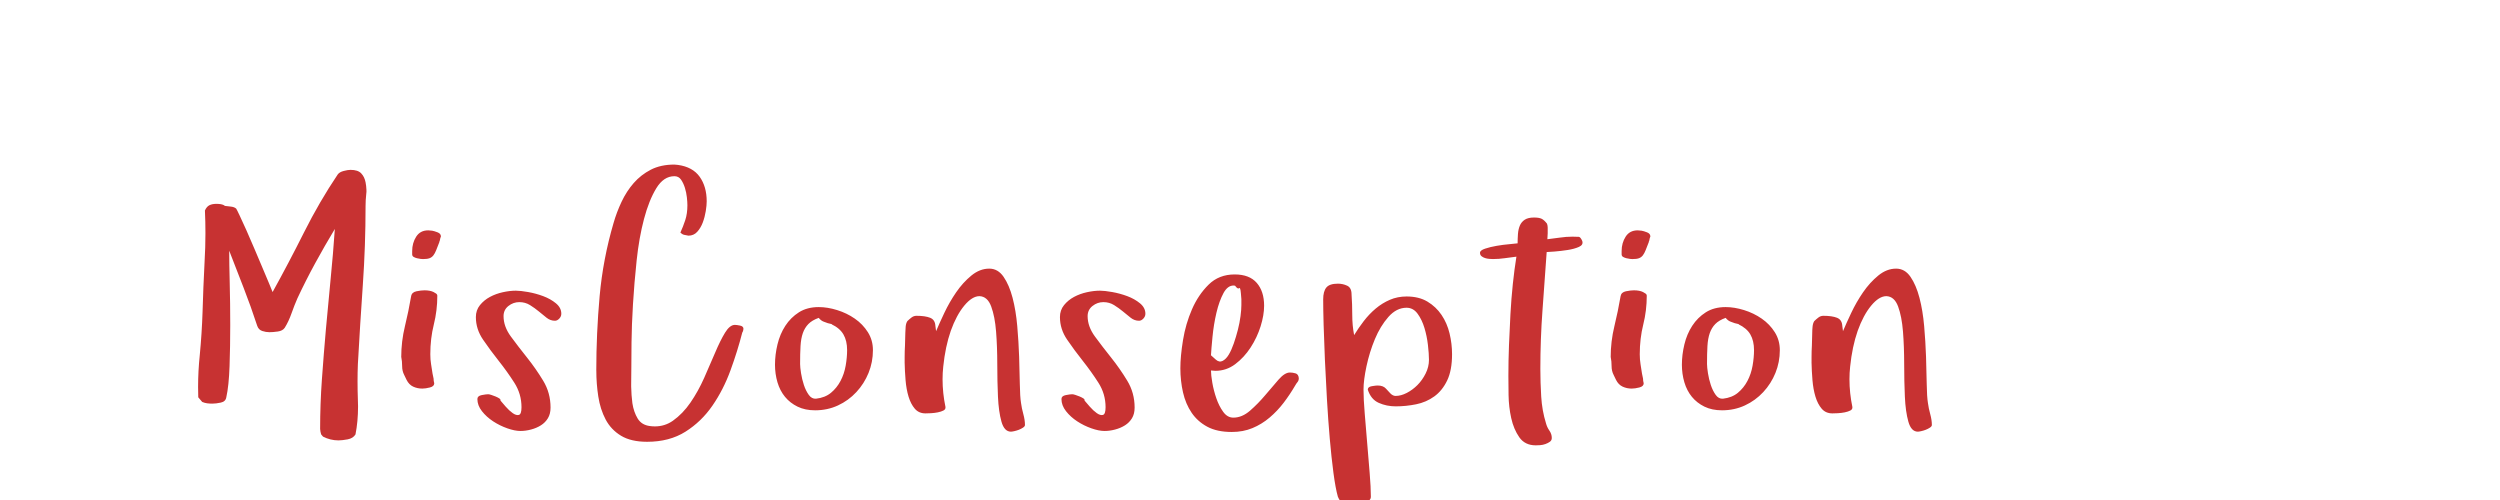
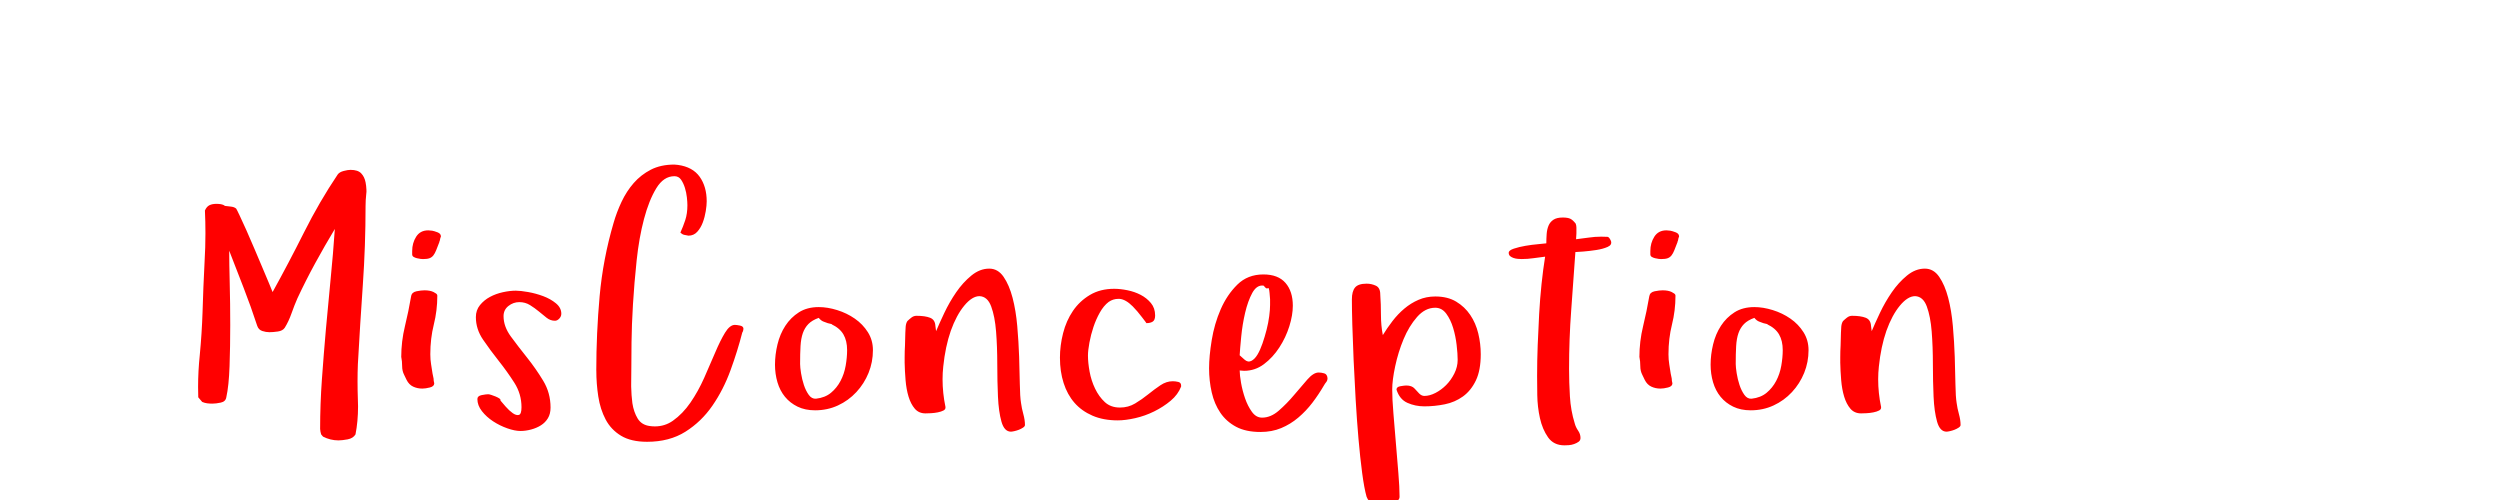
<svg xmlns="http://www.w3.org/2000/svg" version="1.1" width="200" height="40" style="">
-   <path fill="#c73232" d="M15.861,31.785q-0.014-0.41-0.014-0.82q0-1.285,0.137-2.584q0.164-1.723,0.219-3.391q0.055-1.955,0.164-4.061q0.068-1.148,0.068-2.27q0-0.916-0.041-1.818q0.137-0.314,0.362-0.424t0.567-0.109q0.164,0,0.349,0.027t0.321,0.137q0.191,0.027,0.472,0.055t0.431,0.164q0.055,0.082,0.28,0.561t0.533,1.162t0.643,1.483t0.643,1.518t0.533,1.265t0.28,0.684q1.285-2.324,2.516-4.778t2.693-4.628q0.137-0.191,0.472-0.28t0.554-0.089q0.588,0,0.854,0.28t0.349,0.718q0.055,0.273,0.068,0.588q0.014,0.164-0.014,0.342q-0.055,0.506-0.055,0.957q0,3.186-0.219,6.323t-0.396,6.337q-0.027,0.656-0.027,1.367t0.027,1.477q0.014,0.273,0.014,0.533q0,1.203-0.205,2.242q-0.191,0.314-0.629,0.396t-0.738,0.082q-0.643,0-1.23-0.301l-0.15-0.178l-0.055-0.219t-0.027-0.219q0-1.982,0.144-3.992t0.321-4.013t0.376-3.999t0.335-3.992q-0.807,1.34-1.565,2.728t-1.429,2.823q-0.246,0.561-0.472,1.203t-0.54,1.148q-0.164,0.246-0.554,0.301t-0.677,0.055q-0.273,0-0.567-0.096t-0.403-0.41q-0.506-1.545-1.08-3.021t-1.162-2.994q0,1.012,0.041,2.618t0.041,3.329t-0.055,3.295t-0.26,2.488q-0.055,0.342-0.444,0.424t-0.677,0.082q-0.219,0-0.417-0.027t-0.39-0.109z M32.099,28.572q0-1.258,0.294-2.468t0.499-2.413q0.055-0.314,0.431-0.39t0.636-0.075q0.451,0,0.725,0.137q0.109,0.055,0.205,0.123t0.096,0.178q0,1.176-0.28,2.297t-0.28,2.379q0,0.424,0.062,0.8t0.116,0.745l0.082,0.396q0,0.109,0.014,0.191t0.041,0.191q0,0.246-0.349,0.335t-0.608,0.089q-0.396,0-0.731-0.157t-0.526-0.54l-0.191-0.396q-0.164-0.314-0.164-0.704t-0.068-0.718z M32.974,20.342l0-0.26q0-0.643,0.321-1.148t0.964-0.506q0.082,0,0.157,0.014t0.157,0.014q0.164,0.027,0.431,0.13t0.267,0.321l0,0.027q-0.055,0.109-0.068,0.226t-0.068,0.198l0.027-0.027q-0.164,0.424-0.267,0.684t-0.226,0.417t-0.308,0.226t-0.526,0.068q-0.055,0-0.191-0.014t-0.294-0.055t-0.267-0.109t-0.109-0.205z M38.069,25.373q0-0.561,0.328-0.964t0.8-0.656t1.032-0.376t1.039-0.123q0.369,0,0.984,0.109t1.203,0.328t1.019,0.574t0.431,0.834q0,0.219-0.164,0.39t-0.342,0.171q-0.369,0-0.67-0.239t-0.622-0.506t-0.704-0.506t-0.861-0.239t-0.868,0.308t-0.39,0.813q0,0.834,0.588,1.634t1.292,1.682t1.292,1.853t0.588,2.146q0,0.506-0.212,0.854t-0.561,0.567t-0.786,0.335t-0.848,0.116q-0.451,0-1.053-0.212t-1.135-0.561t-0.896-0.813t-0.362-0.971q0-0.246,0.349-0.314t0.513-0.068q0.082,0,0.253,0.055t0.335,0.123t0.294,0.15t0.103,0.178q0.137,0.164,0.417,0.485t0.561,0.52t0.492,0.144t0.212-0.615q0-1.066-0.574-1.962t-1.251-1.75t-1.251-1.695t-0.574-1.798z M47.703,29.639q0-2.967,0.267-5.94t1.114-5.858q0.246-0.861,0.643-1.702t0.971-1.497t1.367-1.066t1.887-0.41l0.287,0.027q1.176,0.164,1.736,0.95t0.561,1.962q0,0.314-0.075,0.786t-0.239,0.909t-0.444,0.745t-0.704,0.308q-0.191-0.027-0.349-0.068t-0.294-0.178q0.219-0.479,0.39-0.998t0.171-1.189q0-0.246-0.041-0.629t-0.157-0.759t-0.308-0.656t-0.533-0.28q-0.861,0-1.449,0.964t-0.984,2.461t-0.588,3.309t-0.294,3.5t-0.116,3.049t-0.014,1.921q0,0.656-0.014,1.449l0,0.178q0.014,0.697,0.096,1.326q0.109,0.711,0.424,1.23t0.984,0.602q0.205,0.027,0.396,0.027q0.793,0,1.436-0.451q0.793-0.561,1.408-1.456t1.094-1.969t0.882-2.03t0.786-1.586t0.793-0.629q0.137,0,0.41,0.055t0.273,0.26q0,0.055-0.027,0.15t-0.068,0.15q-0.369,1.449-0.937,3.008t-1.449,2.837t-2.16,2.085t-3.069,0.807q-1.285,0-2.085-0.485t-1.23-1.299t-0.588-1.839t-0.157-2.078z M62,29.16q0-0.779,0.198-1.606t0.629-1.49t1.087-1.08t1.586-0.417q0.697,0,1.47,0.239t1.415,0.684t1.046,1.087t0.403,1.436q0,0.957-0.349,1.818t-0.978,1.538t-1.47,1.066t-1.825,0.39q-0.807,0-1.408-0.294t-1.005-0.786t-0.602-1.162t-0.198-1.422z M64.009,29.133q0,0.246,0.075,0.725t0.226,0.937t0.39,0.793t0.581,0.308q0.725-0.082,1.196-0.472t0.766-0.95t0.41-1.217t0.116-1.244q0-0.752-0.294-1.258t-0.964-0.82q0,0.027,0.027,0.027t0.027-0.027l-0.342-0.082q-0.137-0.055-0.335-0.123t-0.39-0.301q-0.533,0.191-0.827,0.492t-0.444,0.731t-0.185,1.032t-0.034,1.449z M72.372,28.969l0-0.396q0-0.492,0.027-0.93q0.027-0.615,0.027-1.012q0-0.219,0.027-0.499t0.137-0.444q0.137-0.137,0.321-0.28t0.403-0.144q0.697,0,1.094,0.157t0.424,0.649l0.055,0.424q0.246-0.588,0.656-1.456t0.95-1.654t1.217-1.34t1.429-0.554q0.697,0,1.148,0.656t0.718,1.675t0.376,2.27t0.15,2.454t0.055,2.194t0.096,1.497q0.055,0.424,0.185,0.896t0.13,0.868q0,0.109-0.157,0.212t-0.335,0.171t-0.362,0.109t-0.267,0.041q-0.533,0-0.759-0.8t-0.28-2.003t-0.055-2.604t-0.096-2.604t-0.39-2.003t-0.937-0.827q-0.588,0-1.217,0.759t-1.08,2.017q-0.438,1.258-0.602,2.857q-0.055,0.506-0.055,1.012q0,1.107,0.232,2.215q0.027,0.191-0.157,0.287t-0.458,0.15t-0.554,0.068t-0.431,0.014q-0.533,0-0.854-0.376t-0.499-0.964t-0.239-1.319t-0.075-1.442z M84.795,25.373q0-0.561,0.328-0.964t0.8-0.656t1.032-0.376t1.039-0.123q0.369,0,0.984,0.109t1.203,0.328t1.019,0.574t0.431,0.834q0,0.219-0.164,0.39t-0.342,0.171q-0.369,0-0.67-0.239t-0.622-0.506t-0.704-0.506t-0.861-0.239t-0.868,0.308t-0.39,0.813q0,0.834,0.588,1.634t1.292,1.682t1.292,1.853t0.588,2.146q0,0.506-0.212,0.854t-0.561,0.567t-0.786,0.335t-0.848,0.116q-0.451,0-1.053-0.212t-1.135-0.561t-0.896-0.813t-0.362-0.971q0-0.246,0.349-0.314t0.513-0.068q0.082,0,0.253,0.055t0.335,0.123t0.294,0.15t0.103,0.178q0.137,0.164,0.417,0.485t0.561,0.52t0.492,0.144t0.212-0.615q0-1.066-0.574-1.962t-1.251-1.75t-1.251-1.695t-0.574-1.798z M94.429,29.461q0-0.957,0.212-2.256t0.718-2.461t1.333-1.976t2.085-0.813q1.176,0,1.764,0.677t0.588,1.825q0,0.752-0.28,1.647t-0.8,1.695t-1.23,1.333t-1.586,0.533l-0.355-0.027q0,0.369,0.109,0.991t0.321,1.237t0.547,1.08t0.813,0.465q0.697,0,1.34-0.561t1.217-1.244t1.066-1.244t0.902-0.561q0.219,0,0.451,0.068t0.26,0.383q0,0.191-0.103,0.314t-0.185,0.273q-0.424,0.725-0.923,1.381t-1.128,1.189t-1.374,0.841t-1.647,0.308q-1.176,0-1.955-0.417t-1.258-1.121t-0.69-1.627t-0.212-1.935z M96.877,28.422l0.383,0.342q0.273,0.246,0.547,0.109t0.492-0.499t0.403-0.896t0.328-1.094t0.212-1.094t0.068-0.889l0-0.465t-0.041-0.492t-0.144-0.39t-0.321-0.198q-0.068-0.014-0.123-0.014q-0.465,0-0.793,0.588q-0.355,0.656-0.574,1.593t-0.314,1.921t-0.123,1.477z M105.855,23.951q0-0.643,0.253-0.95t0.923-0.308q0.396,0,0.745,0.164t0.349,0.697q0.055,0.779,0.055,1.634t0.15,1.62q0.342-0.561,0.772-1.121t0.95-0.998t1.135-0.704t1.34-0.267q0.984,0,1.668,0.41t1.128,1.066t0.643,1.483t0.198,1.661q0,1.285-0.39,2.099t-1.032,1.278t-1.456,0.629t-1.634,0.164q-0.725,0-1.354-0.28t-0.875-1.06q0-0.219,0.321-0.273t0.458-0.055q0.451,0,0.67,0.246q0.164,0.191,0.362,0.39t0.417,0.198q0.424,0,0.889-0.239t0.854-0.629t0.656-0.923t0.267-1.094q0-0.479-0.082-1.189t-0.28-1.367t-0.547-1.135t-0.882-0.479q-0.807,0-1.456,0.738t-1.08,1.777t-0.67,2.16t-0.239,1.873t0.096,1.9t0.198,2.386t0.198,2.386t0.096,1.9q0,0.191-0.157,0.308t-0.376,0.185t-0.444,0.082t-0.335,0.014q-0.369,0-0.772-0.082t-0.554-0.506q-0.191-0.67-0.355-1.907t-0.294-2.734t-0.226-3.145t-0.164-3.179t-0.103-2.803t-0.034-2.023z M118.401,20.219q0-0.191,0.41-0.328t0.93-0.226t1.005-0.13t0.663-0.068q0-0.369,0.027-0.745t0.15-0.67t0.39-0.472t0.745-0.178q0.396,0,0.602,0.096t0.438,0.396q0.055,0.164,0.055,0.314l0,0.458t-0.027,0.472q0.506-0.055,1.005-0.13t1.005-0.075q0.369,0,0.506,0.014t0.273,0.328q0.109,0.314-0.267,0.479t-0.902,0.246t-1.046,0.123t-0.629,0.041q-0.164,2.352-0.335,4.662t-0.171,4.689q0,1.066,0.068,2.201t0.383,2.146q0.082,0.314,0.273,0.588t0.191,0.588q0,0.191-0.15,0.301t-0.362,0.185t-0.424,0.089t-0.349,0.014q-0.861,0-1.312-0.643t-0.649-1.538t-0.212-1.839t-0.014-1.531q0-1.203,0.048-2.461t0.116-2.488t0.191-2.406t0.287-2.188q-0.479,0.055-0.937,0.123t-0.937,0.068q-0.109,0-0.294-0.014t-0.349-0.068t-0.28-0.15t-0.116-0.273z M128.855,28.572q0-1.258,0.294-2.468t0.499-2.413q0.055-0.314,0.431-0.39t0.636-0.075q0.451,0,0.725,0.137q0.109,0.055,0.205,0.123t0.096,0.178q0,1.176-0.28,2.297t-0.28,2.379q0,0.424,0.062,0.8t0.116,0.745l0.082,0.396q0,0.109,0.014,0.191t0.041,0.191q0,0.246-0.349,0.335t-0.608,0.089q-0.396,0-0.731-0.157t-0.526-0.54l-0.191-0.396q-0.164-0.314-0.164-0.704t-0.068-0.718z M129.73,20.342l0-0.26q0-0.643,0.321-1.148t0.964-0.506q0.082,0,0.157,0.014t0.157,0.014q0.164,0.027,0.431,0.13t0.267,0.321l0,0.027q-0.055,0.109-0.068,0.226t-0.068,0.198l0.027-0.027q-0.164,0.424-0.267,0.684t-0.226,0.417t-0.308,0.226t-0.526,0.068q-0.055,0-0.191-0.014t-0.294-0.055t-0.267-0.109t-0.109-0.205z M134.552,29.16q0-0.779,0.198-1.606t0.629-1.49t1.087-1.08t1.586-0.417q0.697,0,1.47,0.239t1.415,0.684t1.046,1.087t0.403,1.436q0,0.957-0.349,1.818t-0.978,1.538t-1.47,1.066t-1.825,0.39q-0.807,0-1.408-0.294t-1.005-0.786t-0.602-1.162t-0.198-1.422z M136.562,29.133q0,0.246,0.075,0.725t0.226,0.937t0.39,0.793t0.581,0.308q0.725-0.082,1.196-0.472t0.766-0.95t0.41-1.217t0.116-1.244q0-0.752-0.294-1.258t-0.964-0.82q0,0.027,0.027,0.027t0.027-0.027l-0.342-0.082q-0.137-0.055-0.335-0.123t-0.39-0.301q-0.533,0.191-0.827,0.492t-0.444,0.731t-0.185,1.032t-0.034,1.449z M144.924,28.969l0-0.396q0-0.492,0.027-0.93q0.027-0.615,0.027-1.012q0-0.219,0.027-0.499t0.137-0.444q0.137-0.137,0.321-0.28t0.403-0.144q0.697,0,1.094,0.157t0.424,0.649l0.055,0.424q0.246-0.588,0.656-1.456t0.95-1.654t1.217-1.34t1.429-0.554q0.697,0,1.148,0.656t0.718,1.675t0.376,2.27t0.15,2.454t0.055,2.194t0.096,1.497q0.055,0.424,0.185,0.896t0.13,0.868q0,0.109-0.157,0.212t-0.335,0.171t-0.362,0.109t-0.267,0.041q-0.533,0-0.759-0.8t-0.28-2.003t-0.055-2.604t-0.096-2.604t-0.39-2.003t-0.937-0.827q-0.588,0-1.217,0.759t-1.08,2.017q-0.438,1.258-0.602,2.857q-0.055,0.506-0.055,1.012q0,1.107,0.232,2.215q0.027,0.191-0.157,0.287t-0.458,0.15t-0.554,0.068t-0.431,0.014q-0.533,0-0.854-0.376t-0.499-0.964t-0.239-1.319t-0.075-1.442z" />
+   <path fill="#ff0000" d="M15.861,31.785q-0.014-0.41-0.014-0.82q0-1.285,0.137-2.584q0.164-1.723,0.219-3.391q0.055-1.955,0.164-4.061q0.068-1.148,0.068-2.27q0-0.916-0.041-1.818q0.137-0.314,0.362-0.424t0.567-0.109q0.164,0,0.349,0.027t0.321,0.137q0.191,0.027,0.472,0.055t0.431,0.164q0.055,0.082,0.28,0.561t0.533,1.162t0.643,1.483t0.643,1.518t0.533,1.265t0.28,0.684q1.285-2.324,2.516-4.778t2.693-4.628q0.137-0.191,0.472-0.28t0.554-0.089q0.588,0,0.854,0.28t0.349,0.718q0.055,0.273,0.068,0.588q0.014,0.164-0.014,0.342q-0.055,0.506-0.055,0.957q0,3.186-0.219,6.323t-0.396,6.337q-0.027,0.656-0.027,1.367t0.027,1.477q0.014,0.273,0.014,0.533q0,1.203-0.205,2.242q-0.191,0.314-0.629,0.396t-0.738,0.082q-0.643,0-1.23-0.301l-0.15-0.178l-0.055-0.219t-0.027-0.219q0-1.982,0.144-3.992t0.321-4.013t0.376-3.999t0.335-3.992q-0.807,1.34-1.565,2.728t-1.429,2.823q-0.246,0.561-0.472,1.203t-0.54,1.148q-0.164,0.246-0.554,0.301t-0.677,0.055q-0.273,0-0.567-0.096t-0.403-0.41q-0.506-1.545-1.08-3.021t-1.162-2.994q0,1.012,0.041,2.618t0.041,3.329t-0.055,3.295t-0.26,2.488q-0.055,0.342-0.444,0.424t-0.677,0.082q-0.219,0-0.417-0.027t-0.39-0.109z M32.099,28.572q0-1.258,0.294-2.468t0.499-2.413q0.055-0.314,0.431-0.39t0.636-0.075q0.451,0,0.725,0.137q0.109,0.055,0.205,0.123t0.096,0.178q0,1.176-0.28,2.297t-0.28,2.379q0,0.424,0.062,0.8t0.116,0.745l0.082,0.396q0,0.109,0.014,0.191t0.041,0.191q0,0.246-0.349,0.335t-0.608,0.089q-0.396,0-0.731-0.157t-0.526-0.54l-0.191-0.396q-0.164-0.314-0.164-0.704t-0.068-0.718z M32.974,20.342l0-0.26q0-0.643,0.321-1.148t0.964-0.506q0.082,0,0.157,0.014t0.157,0.014q0.164,0.027,0.431,0.13t0.267,0.321l0,0.027q-0.055,0.109-0.068,0.226t-0.068,0.198l0.027-0.027q-0.164,0.424-0.267,0.684t-0.226,0.417t-0.308,0.226t-0.526,0.068q-0.055,0-0.191-0.014t-0.294-0.055t-0.267-0.109t-0.109-0.205z M38.069,25.373q0-0.561,0.328-0.964t0.8-0.656t1.032-0.376t1.039-0.123q0.369,0,0.984,0.109t1.203,0.328t1.019,0.574t0.431,0.834q0,0.219-0.164,0.39t-0.342,0.171q-0.369,0-0.67-0.239t-0.622-0.506t-0.704-0.506t-0.861-0.239t-0.868,0.308t-0.39,0.813q0,0.834,0.588,1.634t1.292,1.682t1.292,1.853t0.588,2.146q0,0.506-0.212,0.854t-0.561,0.567t-0.786,0.335t-0.848,0.116q-0.451,0-1.053-0.212t-1.135-0.561t-0.896-0.813t-0.362-0.971q0-0.246,0.349-0.314t0.513-0.068q0.082,0,0.253,0.055t0.335,0.123t0.294,0.15t0.103,0.178q0.137,0.164,0.417,0.485t0.561,0.52t0.492,0.144t0.212-0.615q0-1.066-0.574-1.962t-1.251-1.75t-1.251-1.695t-0.574-1.798z M47.703,29.639q0-2.967,0.267-5.94t1.114-5.858q0.246-0.861,0.643-1.702t0.971-1.497t1.367-1.066t1.887-0.41l0.287,0.027q1.176,0.164,1.736,0.95t0.561,1.962q0,0.314-0.075,0.786t-0.239,0.909t-0.444,0.745t-0.704,0.308q-0.191-0.027-0.349-0.068t-0.294-0.178q0.219-0.479,0.39-0.998t0.171-1.189q0-0.246-0.041-0.629t-0.157-0.759t-0.308-0.656t-0.533-0.28q-0.861,0-1.449,0.964t-0.984,2.461t-0.588,3.309t-0.294,3.5t-0.116,3.049t-0.014,1.921q0,0.656-0.014,1.449l0,0.178q0.014,0.697,0.096,1.326q0.109,0.711,0.424,1.23t0.984,0.602q0.205,0.027,0.396,0.027q0.793,0,1.436-0.451q0.793-0.561,1.408-1.456t1.094-1.969t0.882-2.03t0.786-1.586t0.793-0.629q0.137,0,0.41,0.055t0.273,0.26q0,0.055-0.027,0.15t-0.068,0.15q-0.369,1.449-0.937,3.008t-1.449,2.837t-2.16,2.085t-3.069,0.807q-1.285,0-2.085-0.485t-1.23-1.299t-0.588-1.839t-0.157-2.078z M62,29.16q0-0.779,0.198-1.606t0.629-1.49t1.087-1.08t1.586-0.417q0.697,0,1.47,0.239t1.415,0.684t1.046,1.087t0.403,1.436q0,0.957-0.349,1.818t-0.978,1.538t-1.47,1.066t-1.825,0.39q-0.807,0-1.408-0.294t-1.005-0.786t-0.602-1.162t-0.198-1.422z M64.009,29.133q0,0.246,0.075,0.725t0.226,0.937t0.39,0.793t0.581,0.308q0.725-0.082,1.196-0.472t0.766-0.95t0.41-1.217t0.116-1.244q0-0.752-0.294-1.258t-0.964-0.82q0,0.027,0.027,0.027t0.027-0.027l-0.342-0.082q-0.137-0.055-0.335-0.123t-0.39-0.301q-0.533,0.191-0.827,0.492t-0.444,0.731t-0.185,1.032t-0.034,1.449z M72.372,28.969l0-0.396q0-0.492,0.027-0.93q0.027-0.615,0.027-1.012q0-0.219,0.027-0.499t0.137-0.444q0.137-0.137,0.321-0.28t0.403-0.144q0.697,0,1.094,0.157t0.424,0.649l0.055,0.424q0.246-0.588,0.656-1.456t0.95-1.654t1.217-1.34t1.429-0.554q0.697,0,1.148,0.656t0.718,1.675t0.376,2.27t0.15,2.454t0.055,2.194t0.096,1.497q0.055,0.424,0.185,0.896t0.13,0.868q0,0.109-0.157,0.212t-0.335,0.171t-0.362,0.109t-0.267,0.041q-0.533,0-0.759-0.8t-0.28-2.003t-0.055-2.604t-0.096-2.604t-0.39-2.003t-0.937-0.827q-0.588,0-1.217,0.759t-1.08,2.017q-0.438,1.258-0.602,2.857q-0.055,0.506-0.055,1.012q0,1.107,0.232,2.215q0.027,0.191-0.157,0.287t-0.458,0.15t-0.554,0.068t-0.431,0.014q-0.533,0-0.854-0.376t-0.499-0.964t-0.239-1.319t-0.075-1.442z M84.795,28.627q0-0.984,0.253-1.976t0.786-1.777t1.36-1.278t1.948-0.492q0.479,0,1.053,0.116t1.06,0.369t0.82,0.656t0.335,0.991q0,0.369-0.191,0.492t-0.506,0.123l-0.096-0.137t-0.267-0.349t-0.362-0.451t-0.369-0.403q-0.561-0.561-1.053-0.602l-0.109,0q-0.41,0-0.766,0.246q-0.396,0.301-0.704,0.848t-0.513,1.162t-0.321,1.244t-0.116,1.039q0,0.561,0.13,1.278t0.438,1.36t0.779,1.08t1.21,0.438q0.67,0,1.217-0.328t1.046-0.731t0.978-0.725t0.984-0.321q0.219,0,0.444,0.055t0.226,0.287l0,0.082q-0.246,0.643-0.834,1.135t-1.319,0.854t-1.518,0.54t-1.401,0.178q-1.148,0-2.017-0.376t-1.442-1.032t-0.868-1.579t-0.294-2.017z M96.726,29.461q0-0.957,0.212-2.256t0.718-2.461t1.333-1.976t2.085-0.813q1.176,0,1.764,0.677t0.588,1.825q0,0.752-0.28,1.647t-0.8,1.695t-1.23,1.333t-1.586,0.533l-0.355-0.027q0,0.369,0.109,0.991t0.321,1.237t0.547,1.08t0.813,0.465q0.697,0,1.34-0.561t1.217-1.244t1.066-1.244t0.902-0.561q0.219,0,0.451,0.068t0.26,0.383q0,0.191-0.103,0.314t-0.185,0.273q-0.424,0.725-0.923,1.381t-1.128,1.189t-1.374,0.841t-1.647,0.308q-1.176,0-1.955-0.417t-1.258-1.121t-0.69-1.627t-0.212-1.935z M99.173,28.422l0.383,0.342q0.273,0.246,0.547,0.109t0.492-0.499t0.403-0.896t0.328-1.094t0.212-1.094t0.068-0.889l0-0.465t-0.041-0.492t-0.144-0.39t-0.321-0.198q-0.068-0.014-0.123-0.014q-0.465,0-0.793,0.588q-0.355,0.656-0.574,1.593t-0.314,1.921t-0.123,1.477z M108.151,23.951q0-0.643,0.253-0.95t0.923-0.308q0.396,0,0.745,0.164t0.349,0.697q0.055,0.779,0.055,1.634t0.15,1.62q0.342-0.561,0.772-1.121t0.95-0.998t1.135-0.704t1.34-0.267q0.984,0,1.668,0.41t1.128,1.066t0.643,1.483t0.198,1.661q0,1.285-0.39,2.099t-1.032,1.278t-1.456,0.629t-1.634,0.164q-0.725,0-1.354-0.28t-0.875-1.06q0-0.219,0.321-0.273t0.458-0.055q0.451,0,0.67,0.246q0.164,0.191,0.362,0.39t0.417,0.198q0.424,0,0.889-0.239t0.854-0.629t0.656-0.923t0.267-1.094q0-0.479-0.082-1.189t-0.28-1.367t-0.547-1.135t-0.882-0.479q-0.807,0-1.456,0.738t-1.08,1.777t-0.67,2.16t-0.239,1.873t0.096,1.9t0.198,2.386t0.198,2.386t0.096,1.9q0,0.191-0.157,0.308t-0.376,0.185t-0.444,0.082t-0.335,0.014q-0.369,0-0.772-0.082t-0.554-0.506q-0.191-0.67-0.355-1.907t-0.294-2.734t-0.226-3.145t-0.164-3.179t-0.103-2.803t-0.034-2.023z M120.698,20.219q0-0.191,0.41-0.328t0.93-0.226t1.005-0.13t0.663-0.068q0-0.369,0.027-0.745t0.15-0.67t0.39-0.472t0.745-0.178q0.396,0,0.602,0.096t0.438,0.396q0.055,0.164,0.055,0.314l0,0.458t-0.027,0.472q0.506-0.055,1.005-0.13t1.005-0.075q0.369,0,0.506,0.014t0.273,0.328q0.109,0.314-0.267,0.479t-0.902,0.246t-1.046,0.123t-0.629,0.041q-0.164,2.352-0.335,4.662t-0.171,4.689q0,1.066,0.068,2.201t0.383,2.146q0.082,0.314,0.273,0.588t0.191,0.588q0,0.191-0.15,0.301t-0.362,0.185t-0.424,0.089t-0.349,0.014q-0.861,0-1.312-0.643t-0.649-1.538t-0.212-1.839t-0.014-1.531q0-1.203,0.048-2.461t0.116-2.488t0.191-2.406t0.287-2.188q-0.479,0.055-0.937,0.123t-0.937,0.068q-0.109,0-0.294-0.014t-0.349-0.068t-0.28-0.15t-0.116-0.273z M131.152,28.572q0-1.258,0.294-2.468t0.499-2.413q0.055-0.314,0.431-0.39t0.636-0.075q0.451,0,0.725,0.137q0.109,0.055,0.205,0.123t0.096,0.178q0,1.176-0.28,2.297t-0.28,2.379q0,0.424,0.062,0.8t0.116,0.745l0.082,0.396q0,0.109,0.014,0.191t0.041,0.191q0,0.246-0.349,0.335t-0.608,0.089q-0.396,0-0.731-0.157t-0.526-0.54l-0.191-0.396q-0.164-0.314-0.164-0.704t-0.068-0.718z M132.027,20.342l0-0.26q0-0.643,0.321-1.148t0.964-0.506q0.082,0,0.157,0.014t0.157,0.014q0.164,0.027,0.431,0.13t0.267,0.321l0,0.027q-0.055,0.109-0.068,0.226t-0.068,0.198l0.027-0.027q-0.164,0.424-0.267,0.684t-0.226,0.417t-0.308,0.226t-0.526,0.068q-0.055,0-0.191-0.014t-0.294-0.055t-0.267-0.109t-0.109-0.205z M136.849,29.16q0-0.779,0.198-1.606t0.629-1.49t1.087-1.08t1.586-0.417q0.697,0,1.47,0.239t1.415,0.684t1.046,1.087t0.403,1.436q0,0.957-0.349,1.818t-0.978,1.538t-1.47,1.066t-1.825,0.39q-0.807,0-1.408-0.294t-1.005-0.786t-0.602-1.162t-0.198-1.422z M138.859,29.133q0,0.246,0.075,0.725t0.226,0.937t0.39,0.793t0.581,0.308q0.725-0.082,1.196-0.472t0.766-0.95t0.41-1.217t0.116-1.244q0-0.752-0.294-1.258t-0.964-0.82q0,0.027,0.027,0.027t0.027-0.027l-0.342-0.082q-0.137-0.055-0.335-0.123t-0.39-0.301q-0.533,0.191-0.827,0.492t-0.444,0.731t-0.185,1.032t-0.034,1.449z M147.221,28.969l0-0.396q0-0.492,0.027-0.93q0.027-0.615,0.027-1.012q0-0.219,0.027-0.499t0.137-0.444q0.137-0.137,0.321-0.28t0.403-0.144q0.697,0,1.094,0.157t0.424,0.649l0.055,0.424q0.246-0.588,0.656-1.456t0.95-1.654t1.217-1.34t1.429-0.554q0.697,0,1.148,0.656t0.718,1.675t0.376,2.27t0.15,2.454t0.055,2.194t0.096,1.497q0.055,0.424,0.185,0.896t0.13,0.868q0,0.109-0.157,0.212t-0.335,0.171t-0.362,0.109t-0.267,0.041q-0.533,0-0.759-0.8t-0.28-2.003t-0.055-2.604t-0.096-2.604t-0.39-2.003t-0.937-0.827q-0.588,0-1.217,0.759t-1.08,2.017q-0.438,1.258-0.602,2.857q-0.055,0.506-0.055,1.012q0,1.107,0.232,2.215q0.027,0.191-0.157,0.287t-0.458,0.15t-0.554,0.068t-0.431,0.014q-0.533,0-0.854-0.376t-0.499-0.964t-0.239-1.319t-0.075-1.442z" />
  <path fill="#" d="" />
</svg>
